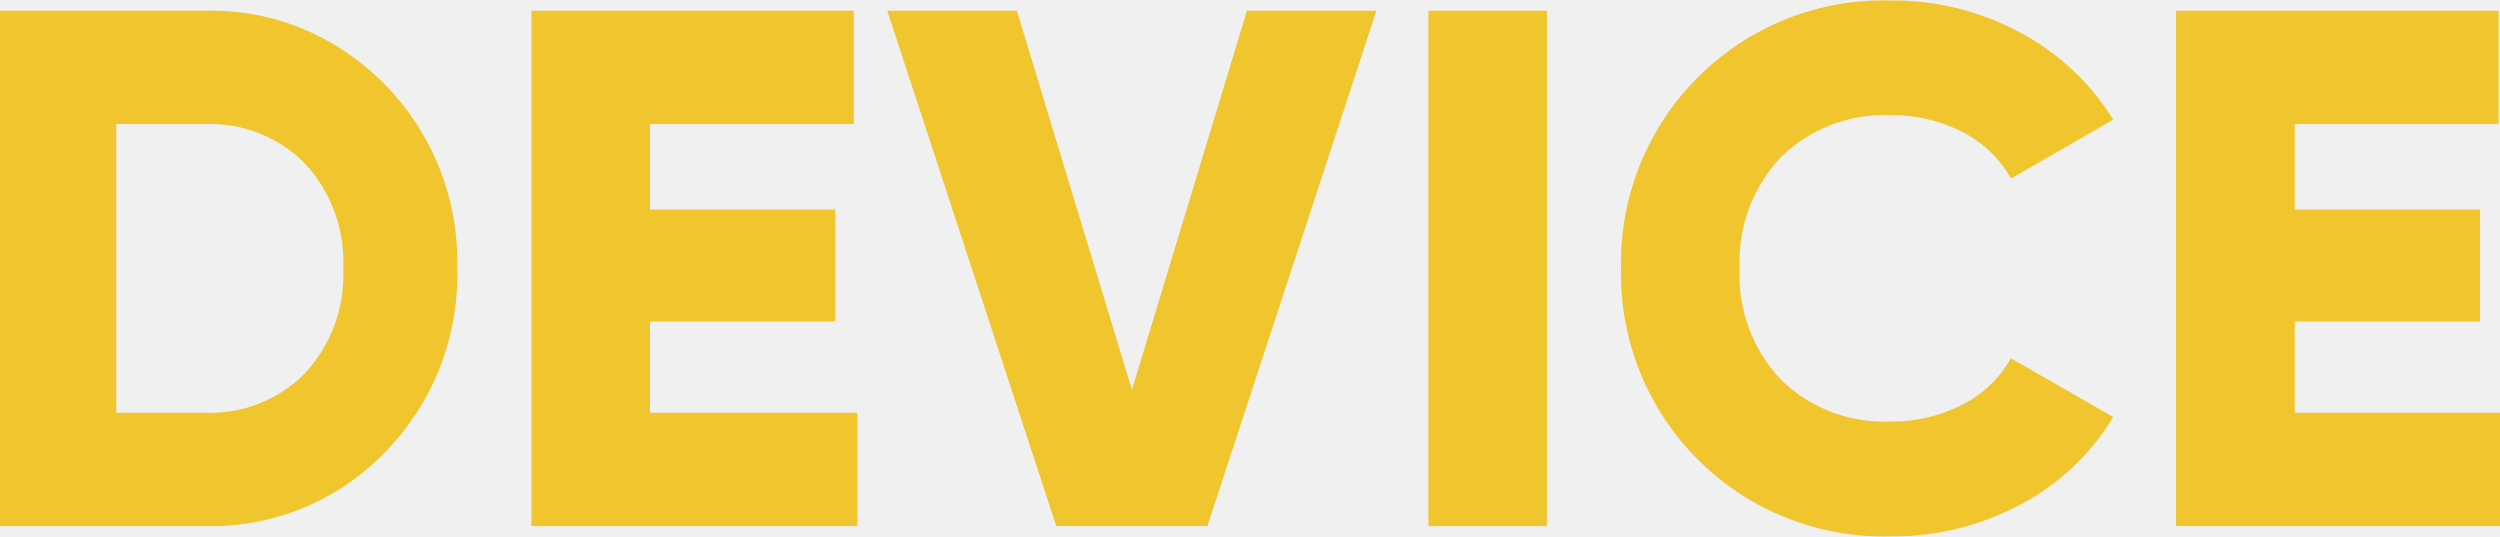
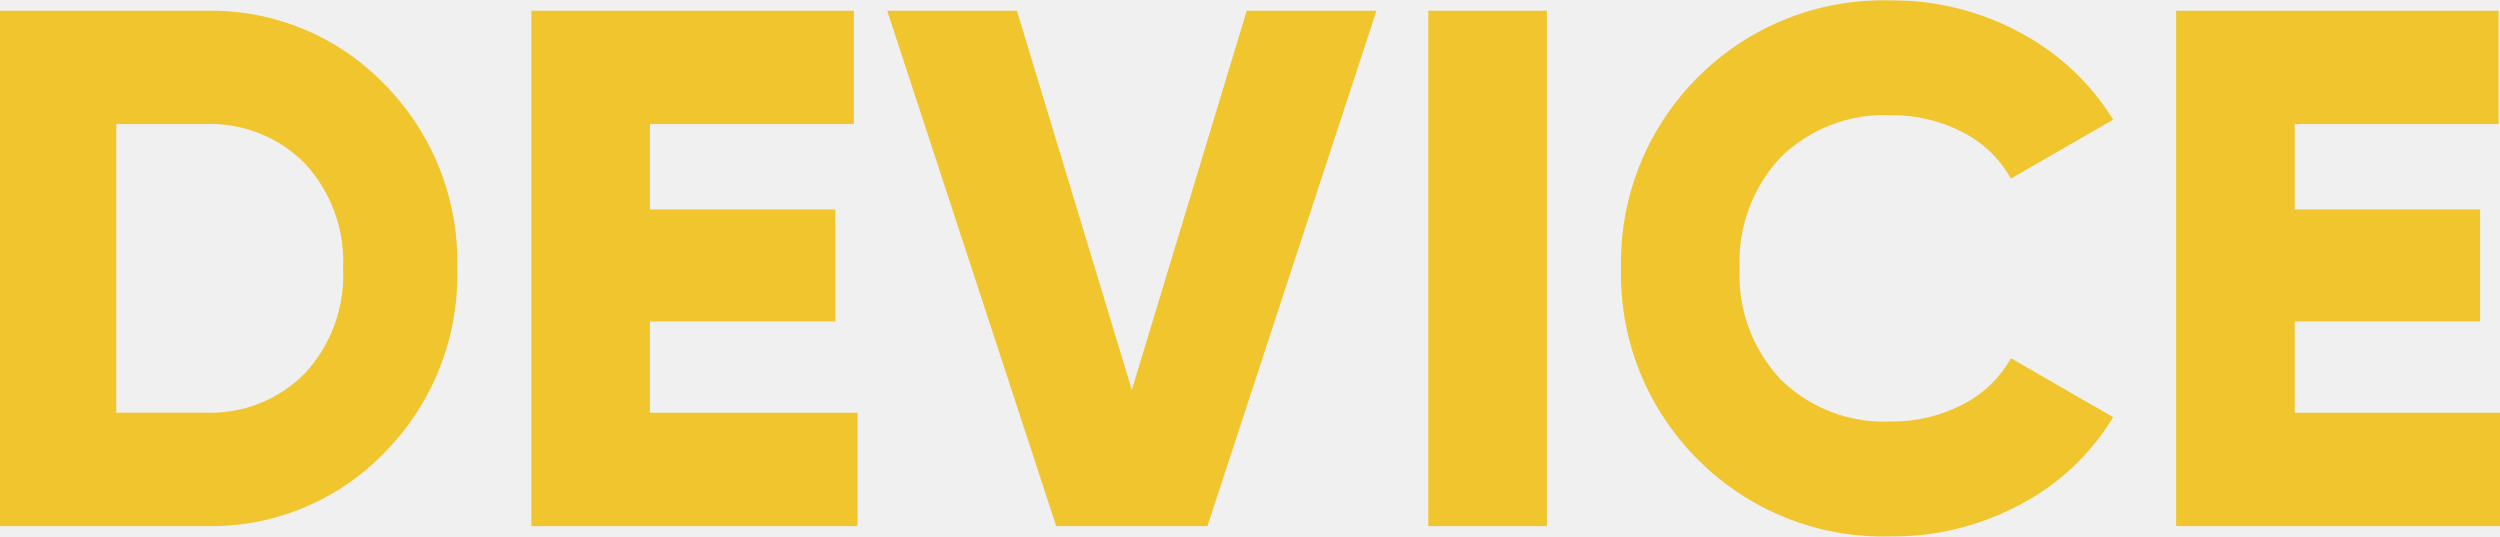
- <svg xmlns="http://www.w3.org/2000/svg" width="163" height="35" fill="none">
-   <path fill-rule="evenodd" clip-rule="evenodd" d="M-.15.7v33.6h13.53a15.72 15.72 0 0011.72-4.82 16.46 16.46 0 004.71-11.98A16.46 16.46 0 0019.75 1.88 15.72 15.72 0 0013.38.7H-.15zm7.73 26.21V8.09h5.8a8.65 8.65 0 016.5 2.57 9.4 9.4 0 012.5 6.84 9.4 9.4 0 01-2.5 6.84 8.64 8.64 0 01-6.5 2.57h-5.8zm34.8-5.95h12.08v-7.3H42.38V8.09h13.29V.7H34.65v33.6H55.9v-7.39H42.38v-5.95zM78.72 34.3L89.74.7H81.3l-7.5 24.72L66.3.7h-8.45l11.02 33.6h9.85zm14.4 0h7.74V.7h-7.73v33.6zm38.62-1.41a15.5 15.5 0 006.04-5.7l-6.67-3.83a7.48 7.48 0 01-3.16 3.02 9.87 9.87 0 01-4.67 1.1 9.6 9.6 0 01-7.17-2.73 9.91 9.91 0 01-2.69-7.25 9.93 9.93 0 012.69-7.25 9.6 9.6 0 017.17-2.74 9.9 9.9 0 014.64 1.08 7.59 7.59 0 013.2 3.05l6.66-3.84a15.87 15.87 0 00-6.09-5.69 17.42 17.42 0 00-8.4-2.08 17.12 17.12 0 00-17.6 17.47 17.12 17.12 0 0017.59 17.47c2.95.03 5.86-.69 8.46-2.08zm17.88-11.93h12.08v-7.3h-12.08V8.09h13.29V.7h-21.03v33.6h21.27v-7.39h-13.53v-5.95z" fill="#F0C52E" />
+ <svg xmlns="http://www.w3.org/2000/svg" width="163" height="35" viewBox="0 0 163 35" fill="none">
+   <g clip-path="url(#clip0)">
+     <path fill-rule="evenodd" clip-rule="evenodd" d="M-0.151 0.702V34.302H13.381C15.562 34.355 17.731 33.954 19.749 33.123C21.767 32.293 23.589 31.052 25.101 29.478C26.651 27.901 27.866 26.027 28.676 23.97C29.486 21.912 29.872 19.712 29.813 17.502C29.872 15.292 29.486 13.092 28.676 11.034C27.866 8.977 26.651 7.103 25.101 5.526C23.589 3.953 21.766 2.711 19.749 1.881C17.731 1.05 15.562 0.649 13.381 0.702H-0.151ZM7.582 26.91V8.091H13.382C14.585 8.043 15.784 8.247 16.903 8.689C18.022 9.131 19.037 9.802 19.882 10.659C20.73 11.577 21.387 12.654 21.815 13.829C22.242 15.003 22.431 16.251 22.371 17.499C22.431 18.747 22.242 19.995 21.815 21.17C21.388 22.344 20.73 23.422 19.882 24.339C19.037 25.196 18.023 25.867 16.903 26.309C15.784 26.752 14.585 26.955 13.382 26.907H7.582V26.91ZM42.382 20.958H54.464V13.658H42.378V8.091H55.669V0.702H34.645V34.302H55.91V26.91H42.378V20.958H42.382ZM78.725 34.302L89.744 0.702H81.286L73.795 25.422L66.304 0.702H57.847L68.866 34.302H78.725ZM93.125 34.302H100.858V0.702H93.125V34.302ZM131.74 32.886C134.233 31.574 136.321 29.608 137.781 27.198L131.111 23.358C130.381 24.659 129.279 25.712 127.946 26.382C126.505 27.126 124.903 27.504 123.282 27.482C121.962 27.545 120.643 27.334 119.408 26.863C118.173 26.393 117.048 25.672 116.105 24.746C115.195 23.779 114.489 22.639 114.028 21.394C113.568 20.149 113.362 18.824 113.423 17.498C113.362 16.172 113.568 14.847 114.028 13.602C114.489 12.357 115.195 11.217 116.105 10.25C117.048 9.324 118.173 8.603 119.408 8.133C120.643 7.662 121.962 7.451 123.282 7.514C124.893 7.491 126.486 7.862 127.921 8.594C129.263 9.272 130.373 10.333 131.111 11.642L137.781 7.802C136.294 5.398 134.191 3.434 131.691 2.114C129.109 0.721 126.216 0.003 123.282 0.026C113.503 -0.246 105.485 7.717 105.691 17.498C105.483 27.279 113.5 35.245 123.279 34.974C126.229 35.001 129.138 34.283 131.737 32.886H131.74ZM149.621 20.958H161.703V13.658H149.618V8.091H162.908V0.702H141.885V34.302H163.15V26.91H149.618V20.958H149.621Z" fill="#F0C52E" />
+   </g>
+   <defs>
+     <clipPath id="clip0">
+       <rect width="163" height="35" fill="white" />
+     </clipPath>
+   </defs>
</svg>
